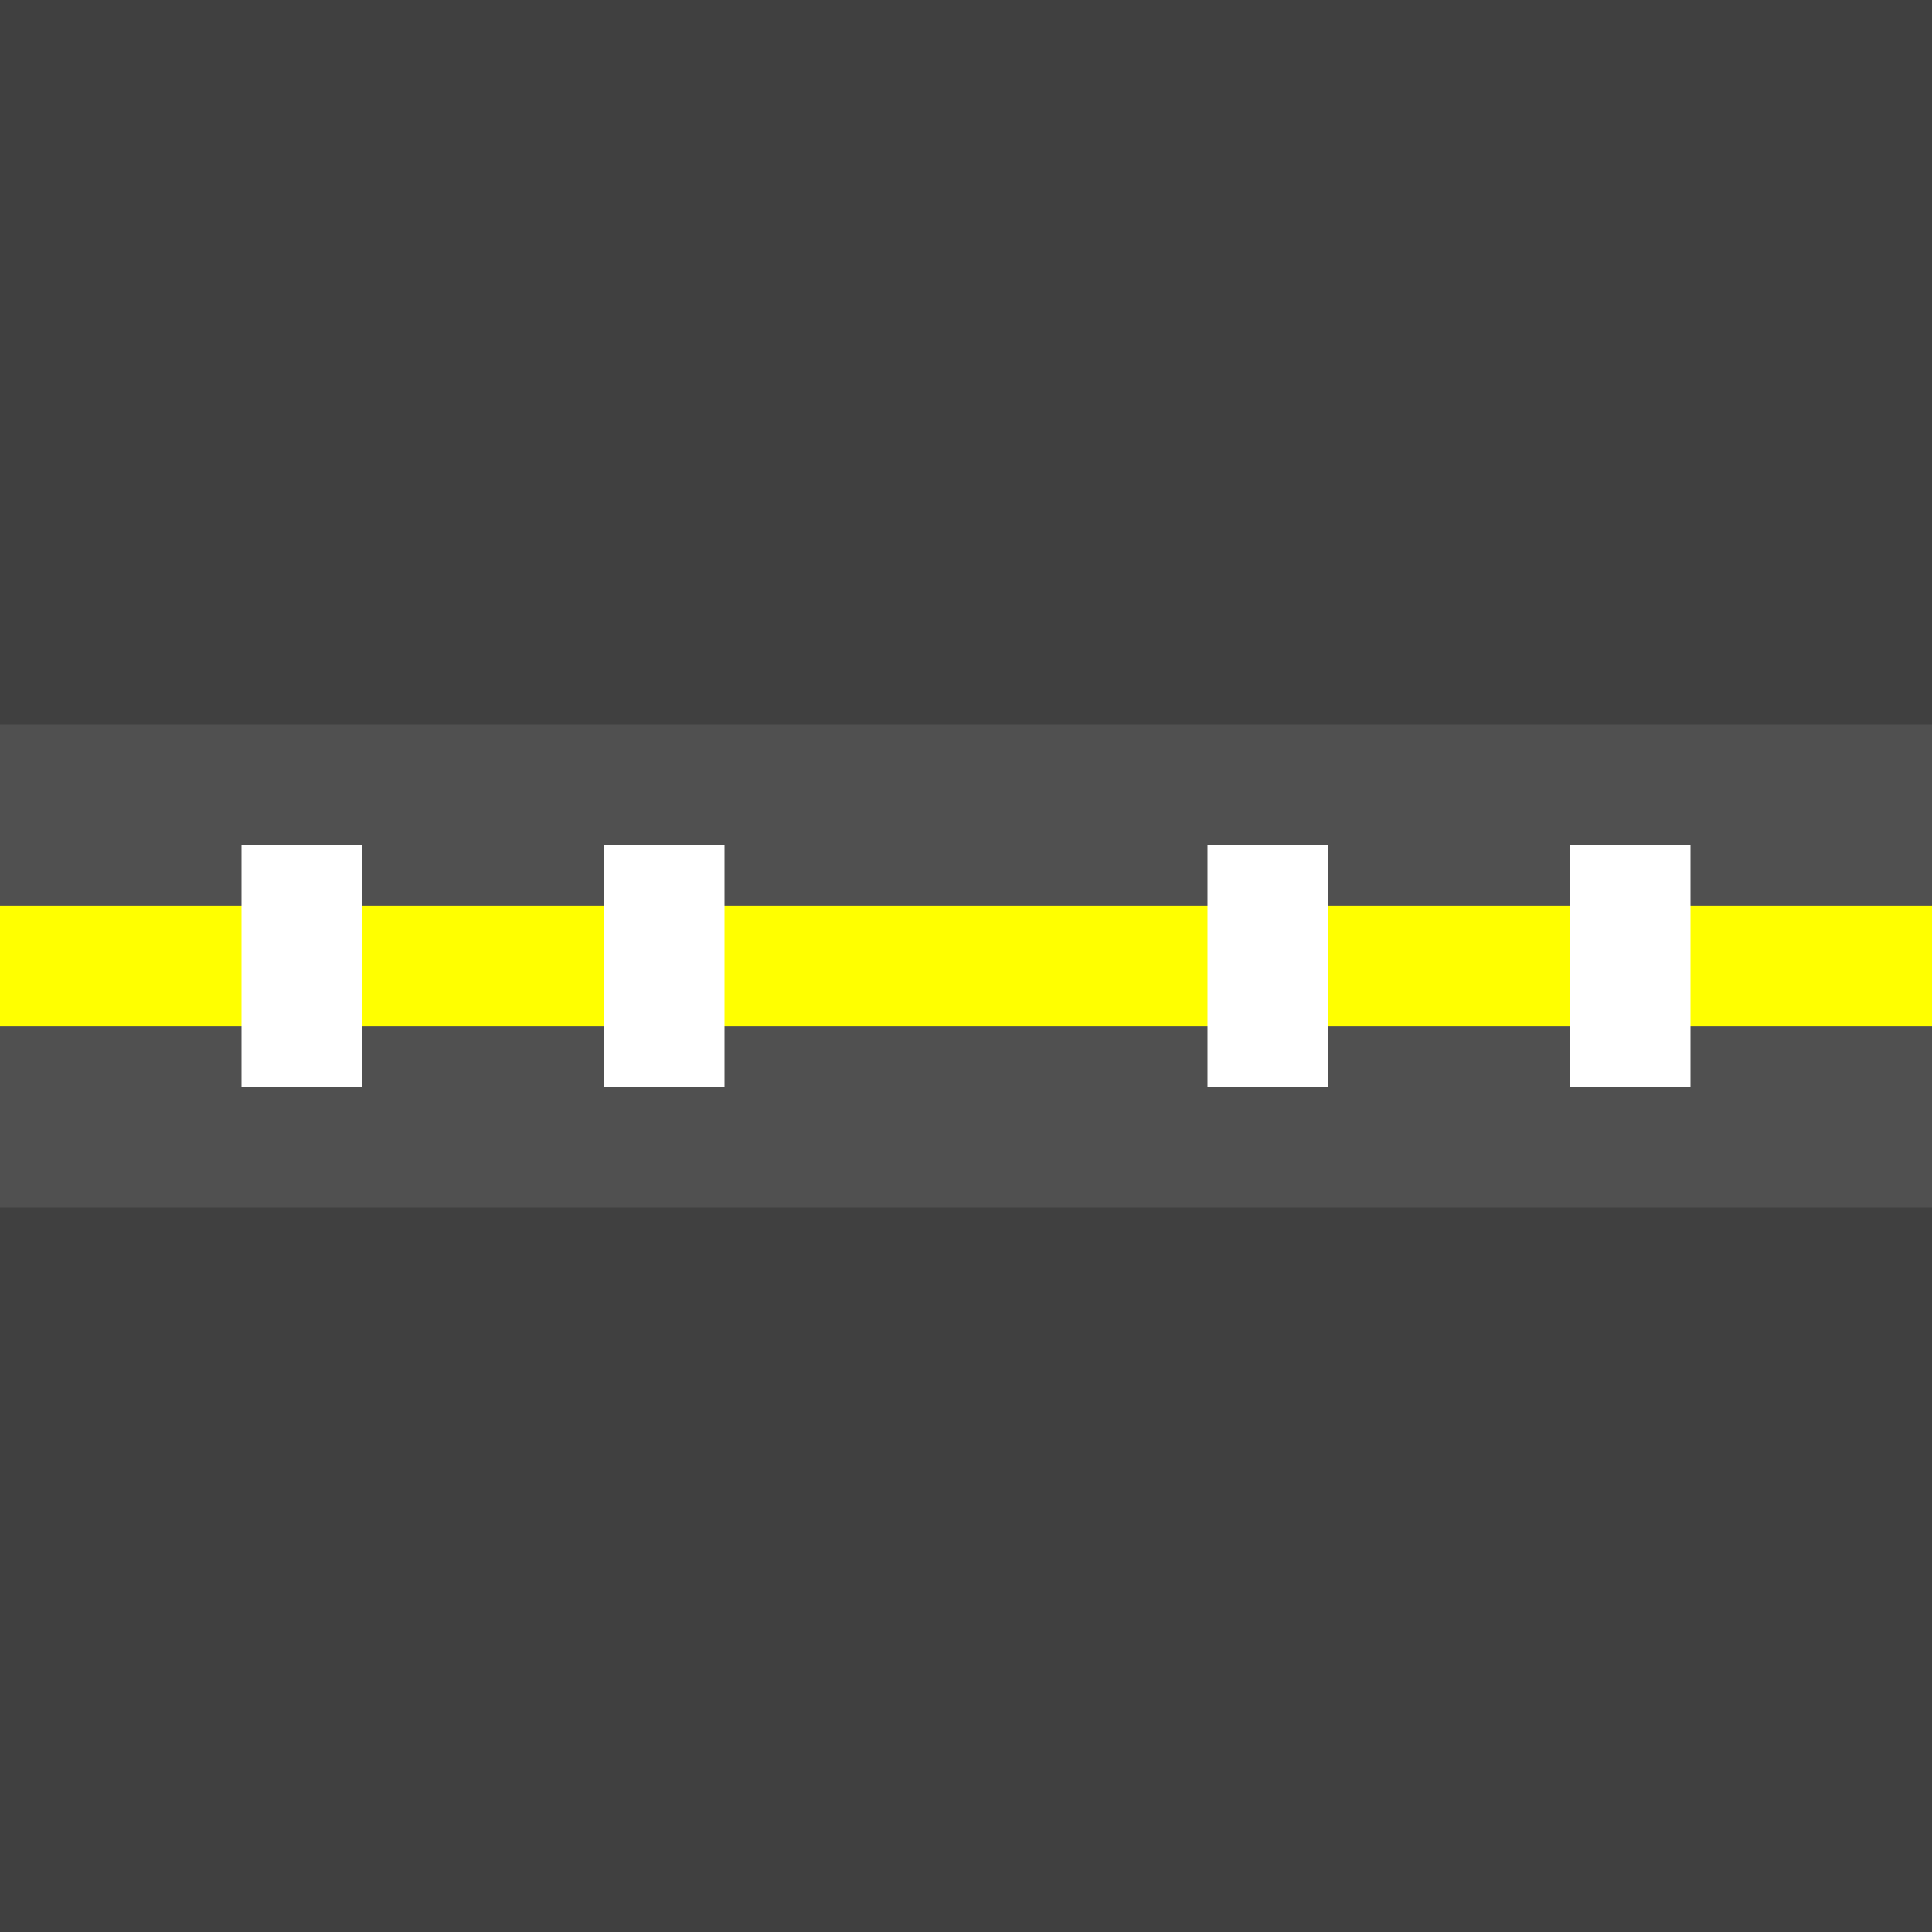
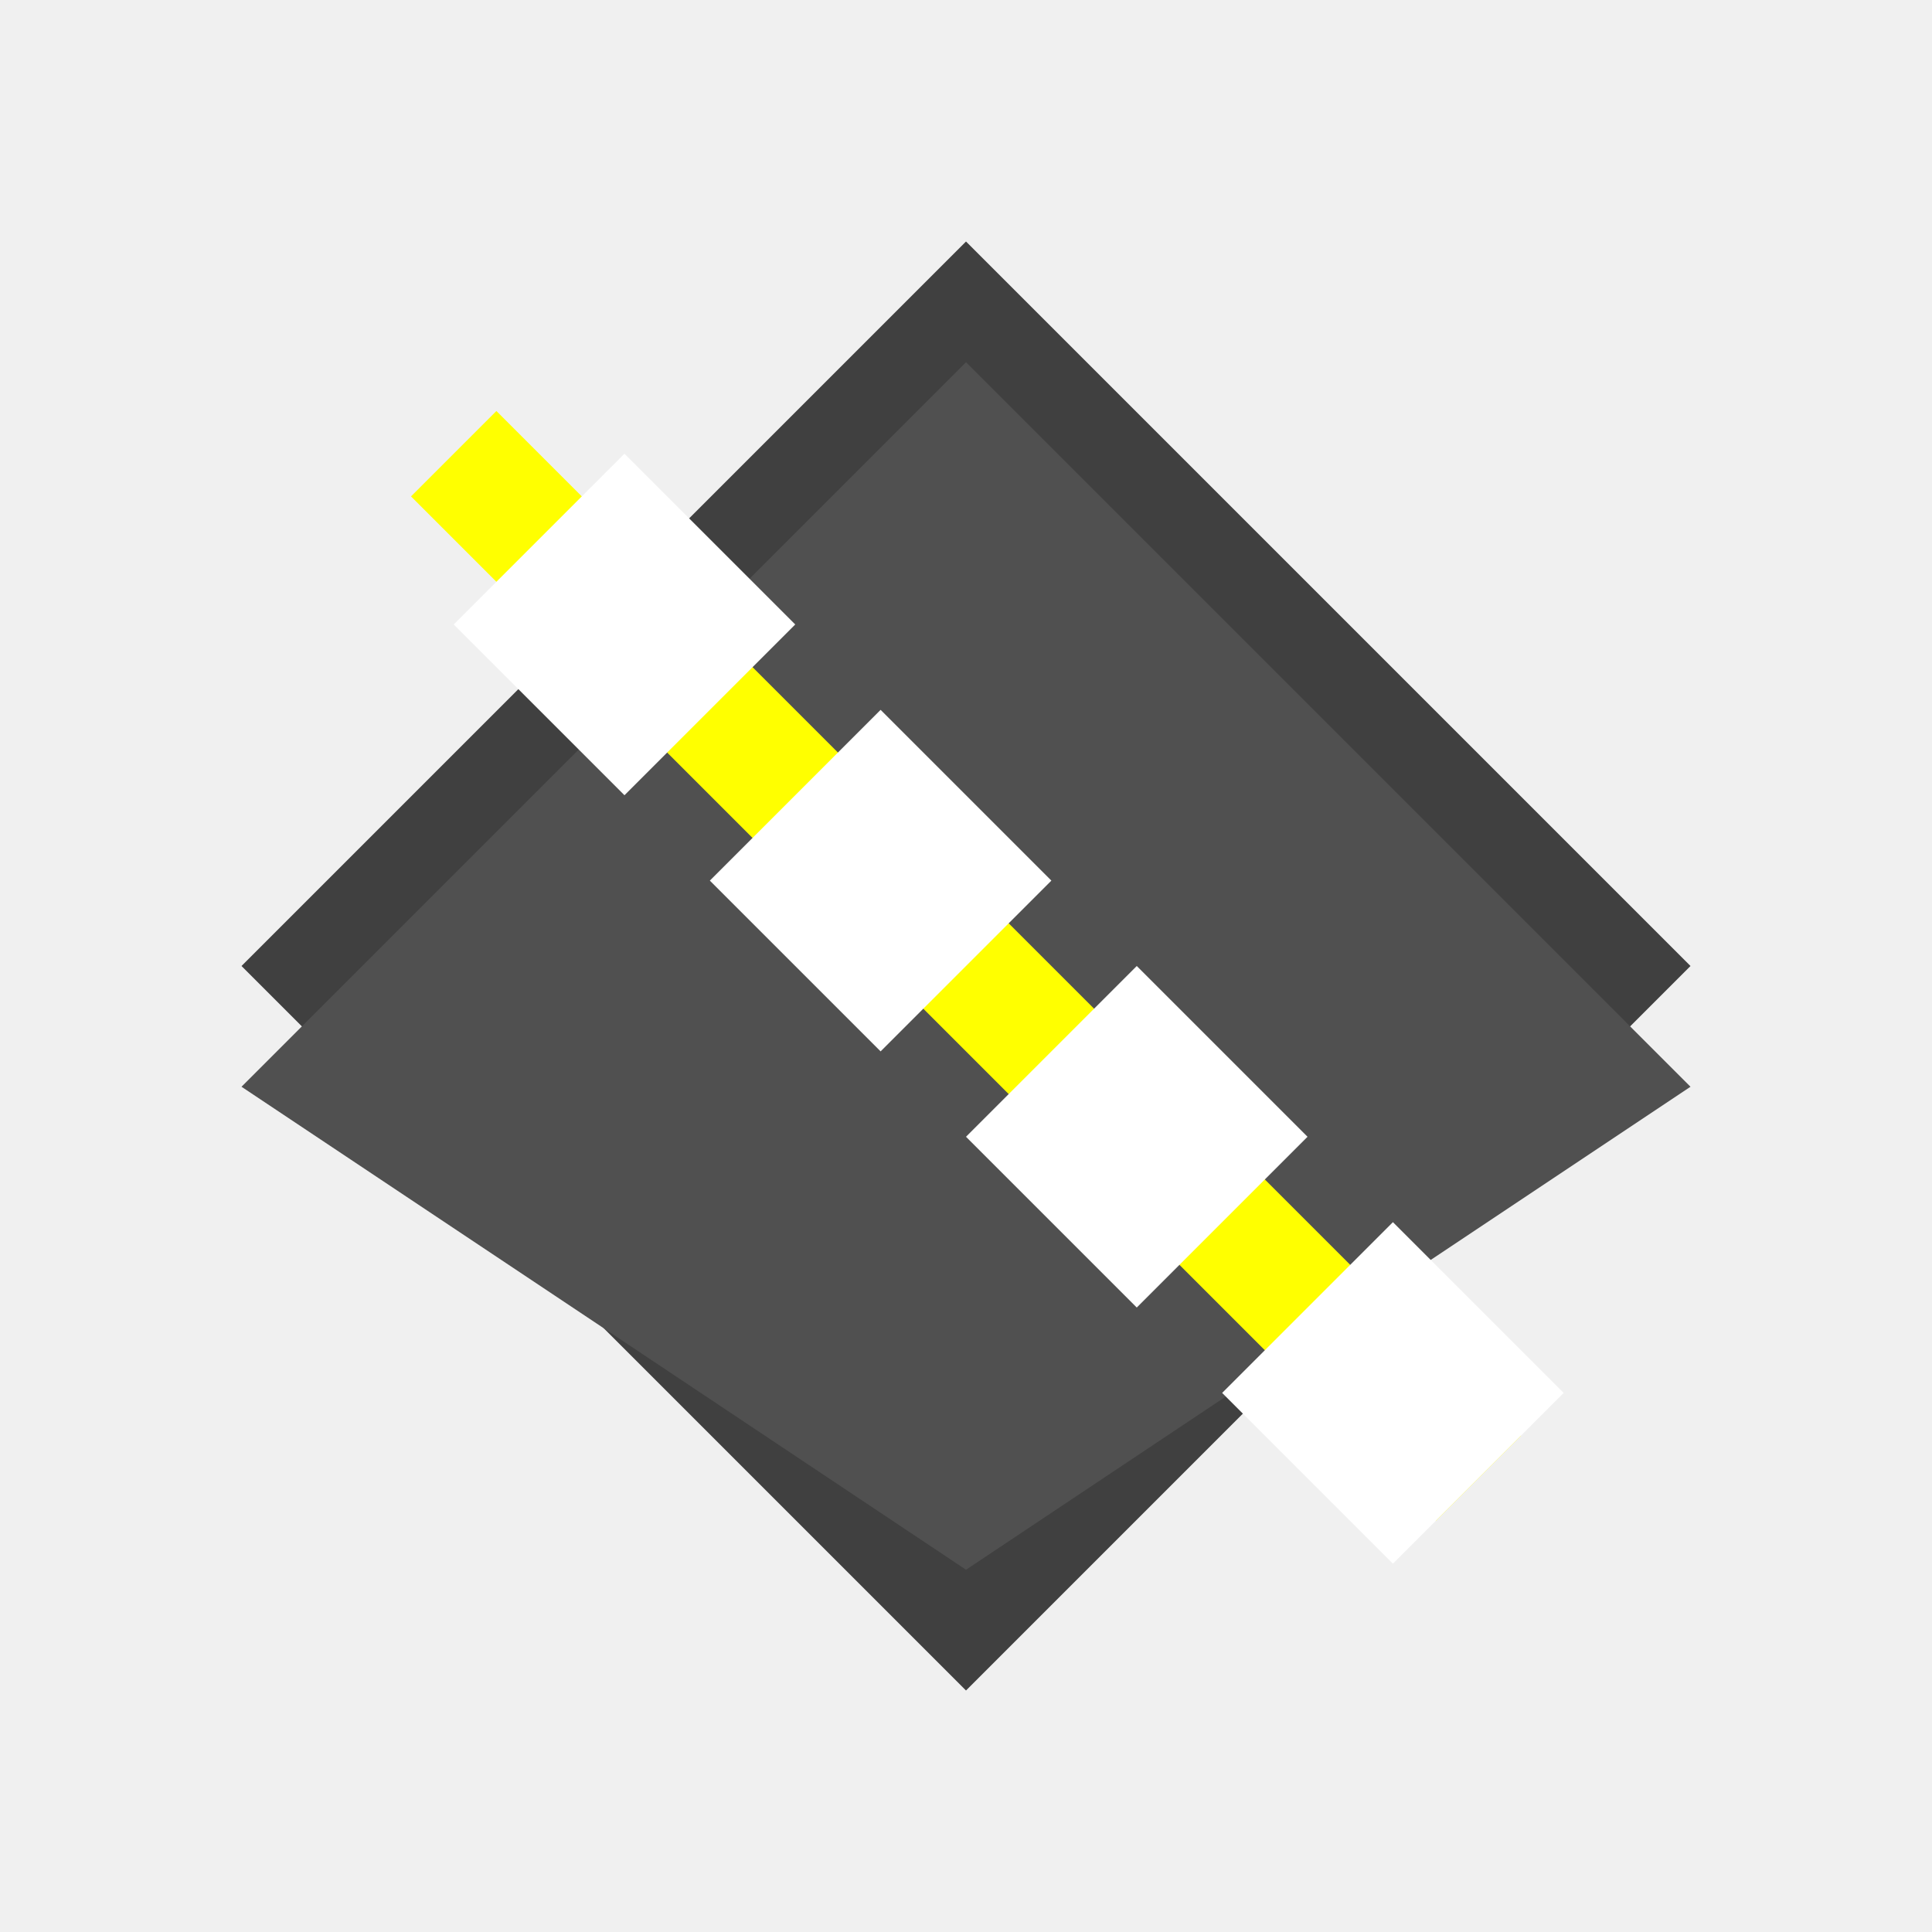
<svg xmlns="http://www.w3.org/2000/svg" width="64" height="64">
-   <rect width="64" height="64" fill="#404040" />
-   <rect x="0" y="24" width="64" height="16" fill="#505050" />
-   <rect x="0" y="30" width="64" height="4" fill="#ffff00" />
-   <rect x="8" y="28" width="4" height="8" fill="#ffffff" />
-   <rect x="20" y="28" width="4" height="8" fill="#ffffff" />
-   <rect x="40" y="28" width="4" height="8" fill="#ffffff" />
-   <rect x="52" y="28" width="4" height="8" fill="#ffffff" />
+   <defs>
+     <pattern id="roadPattern" x="0" y="0" width="32" height="32" patternUnits="userSpaceOnUse">
+       <rect width="32" height="2" fill="#ffff00" />
+       <rect y="15" width="32" height="2" fill="#ffff00" />
+     </pattern>
+   </defs>
+   <polygon points="32,8 56,32 32,56 8,32" fill="#404040" />
+   <polygon points="32,12 56,36 32,52 8,36" fill="#505050" />
+   <rect x="8" y="30" width="48" height="4" fill="#ffff00" transform="rotate(45 32 32)" />
+   <rect x="12" y="28" width="8" height="8" fill="#ffffff" transform="rotate(45 32 32)" />
+   <rect x="24" y="28" width="8" height="8" fill="#ffffff" transform="rotate(45 32 32)" />
+   <rect x="36" y="28" width="8" height="8" fill="#ffffff" transform="rotate(45 32 32)" />
+   <rect x="48" y="28" width="8" height="8" fill="#ffffff" transform="rotate(45 32 32)" />
</svg>
